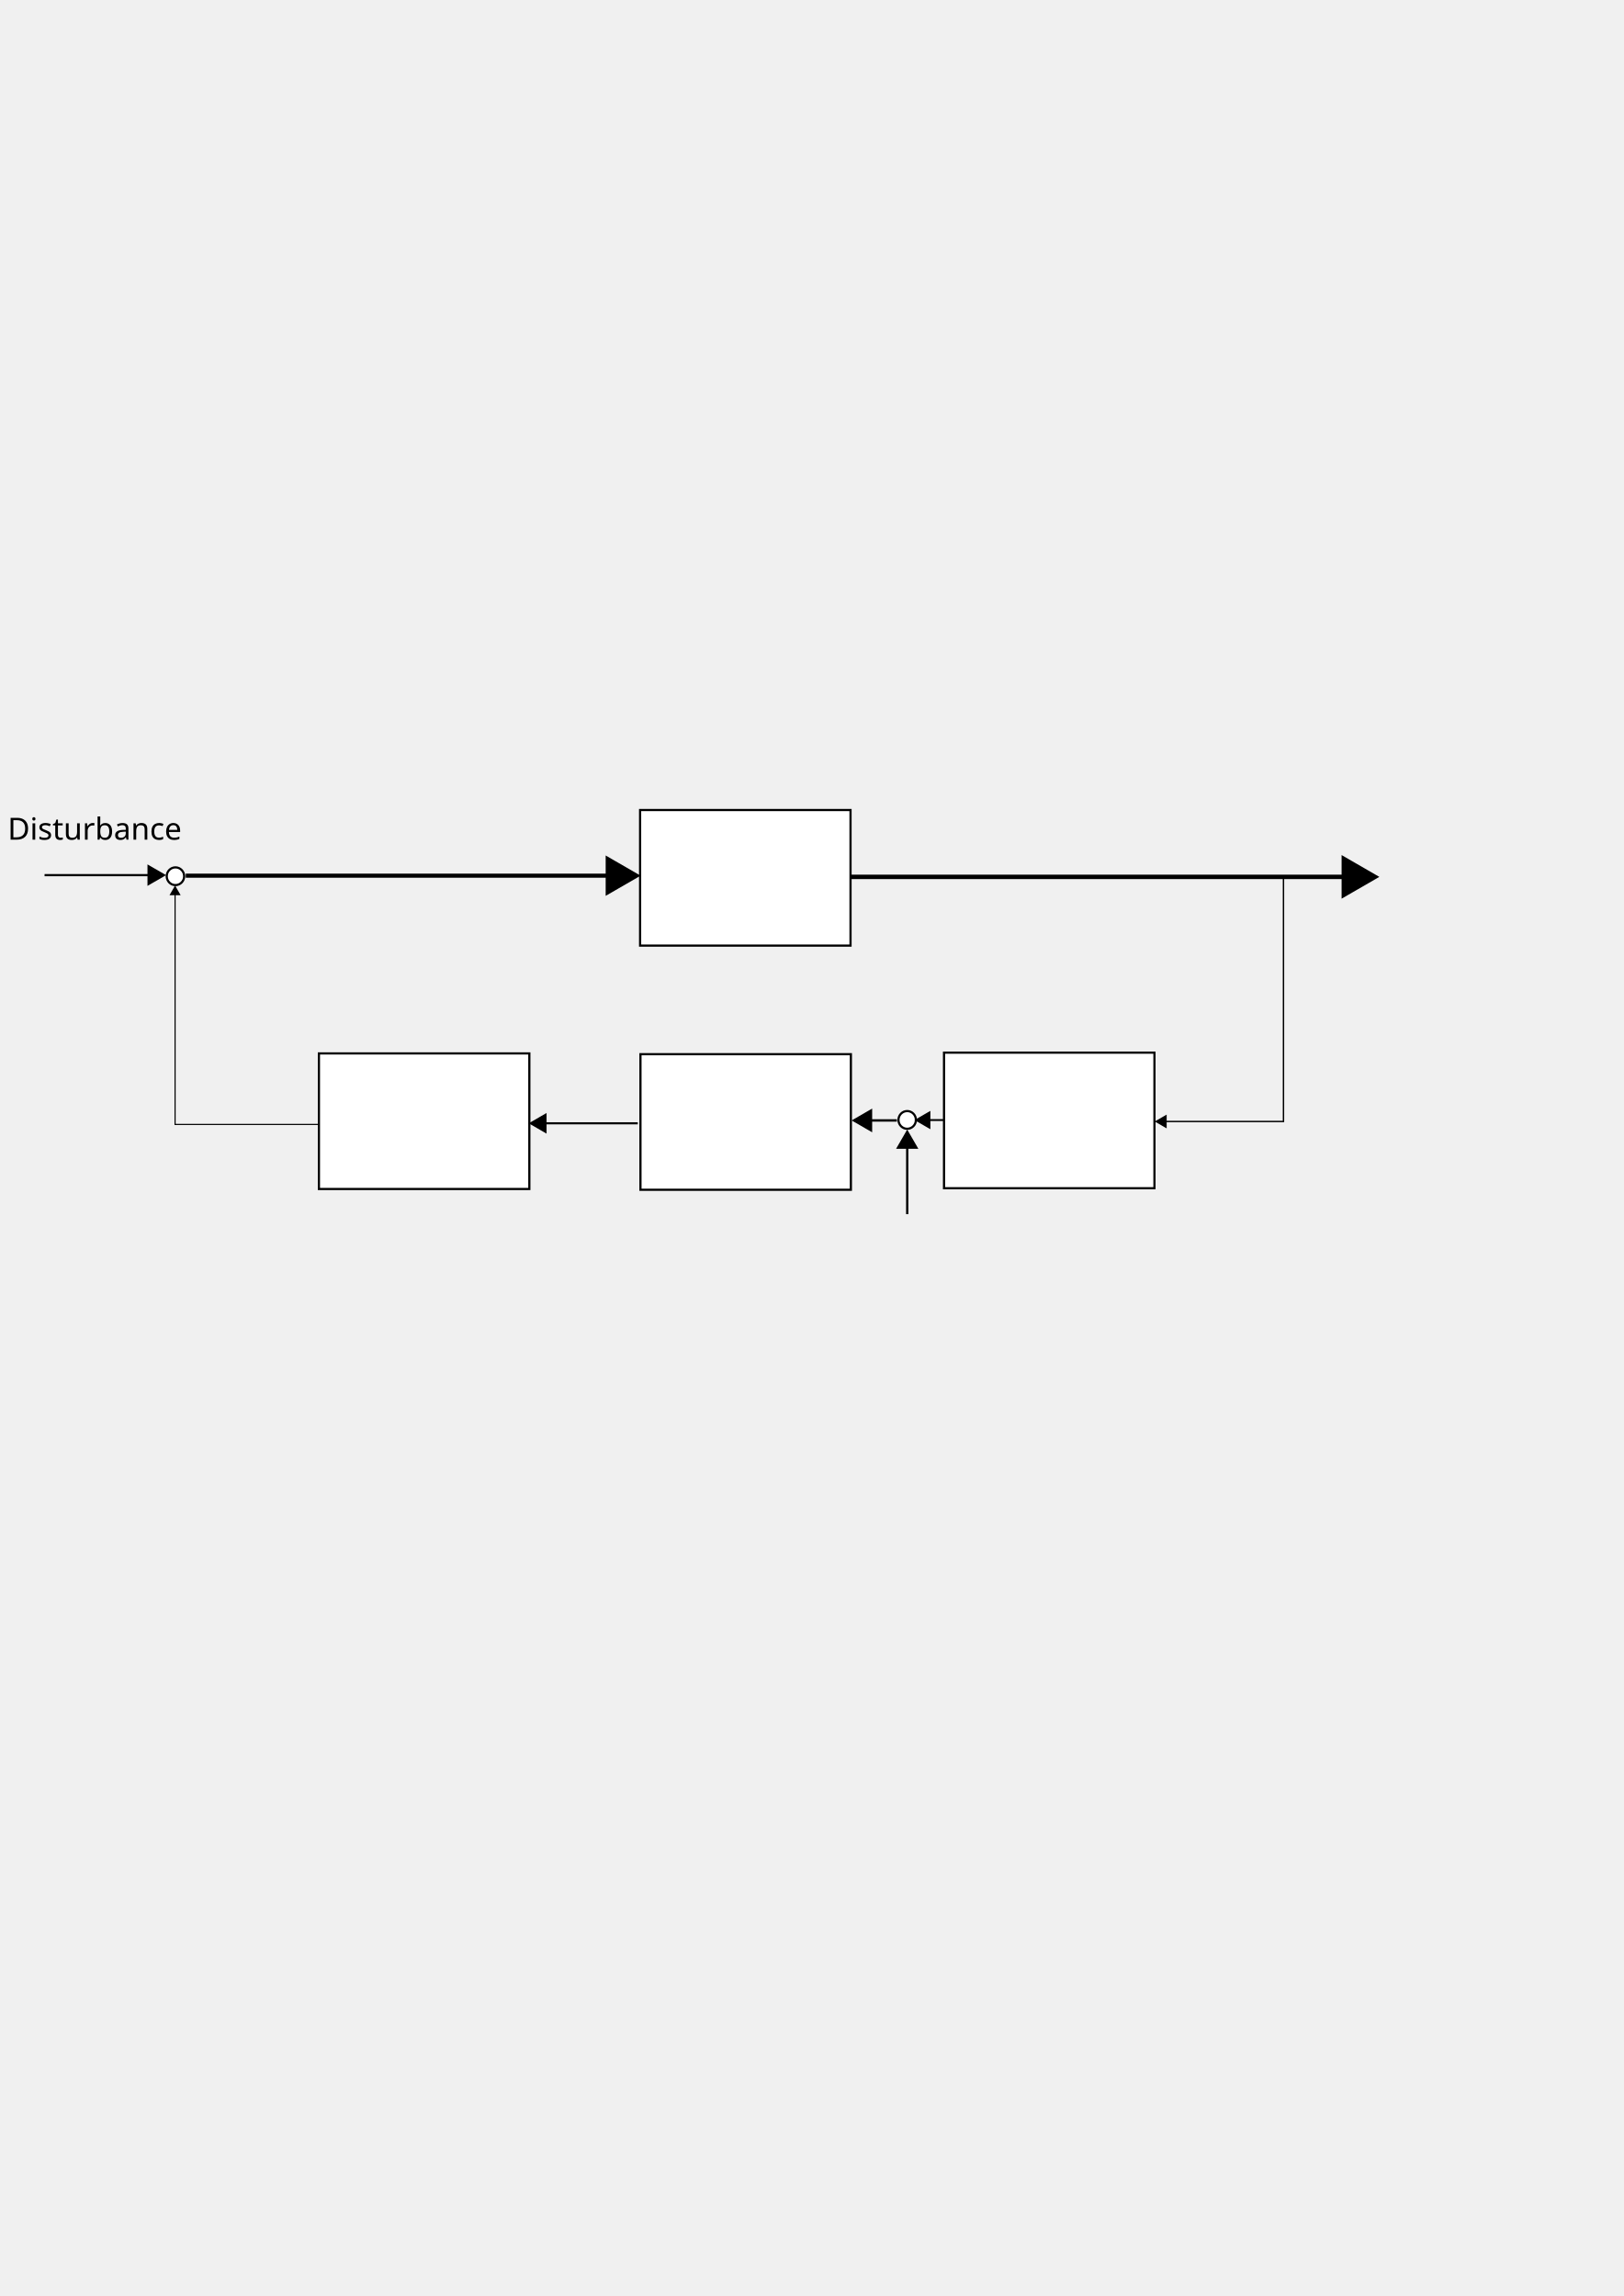
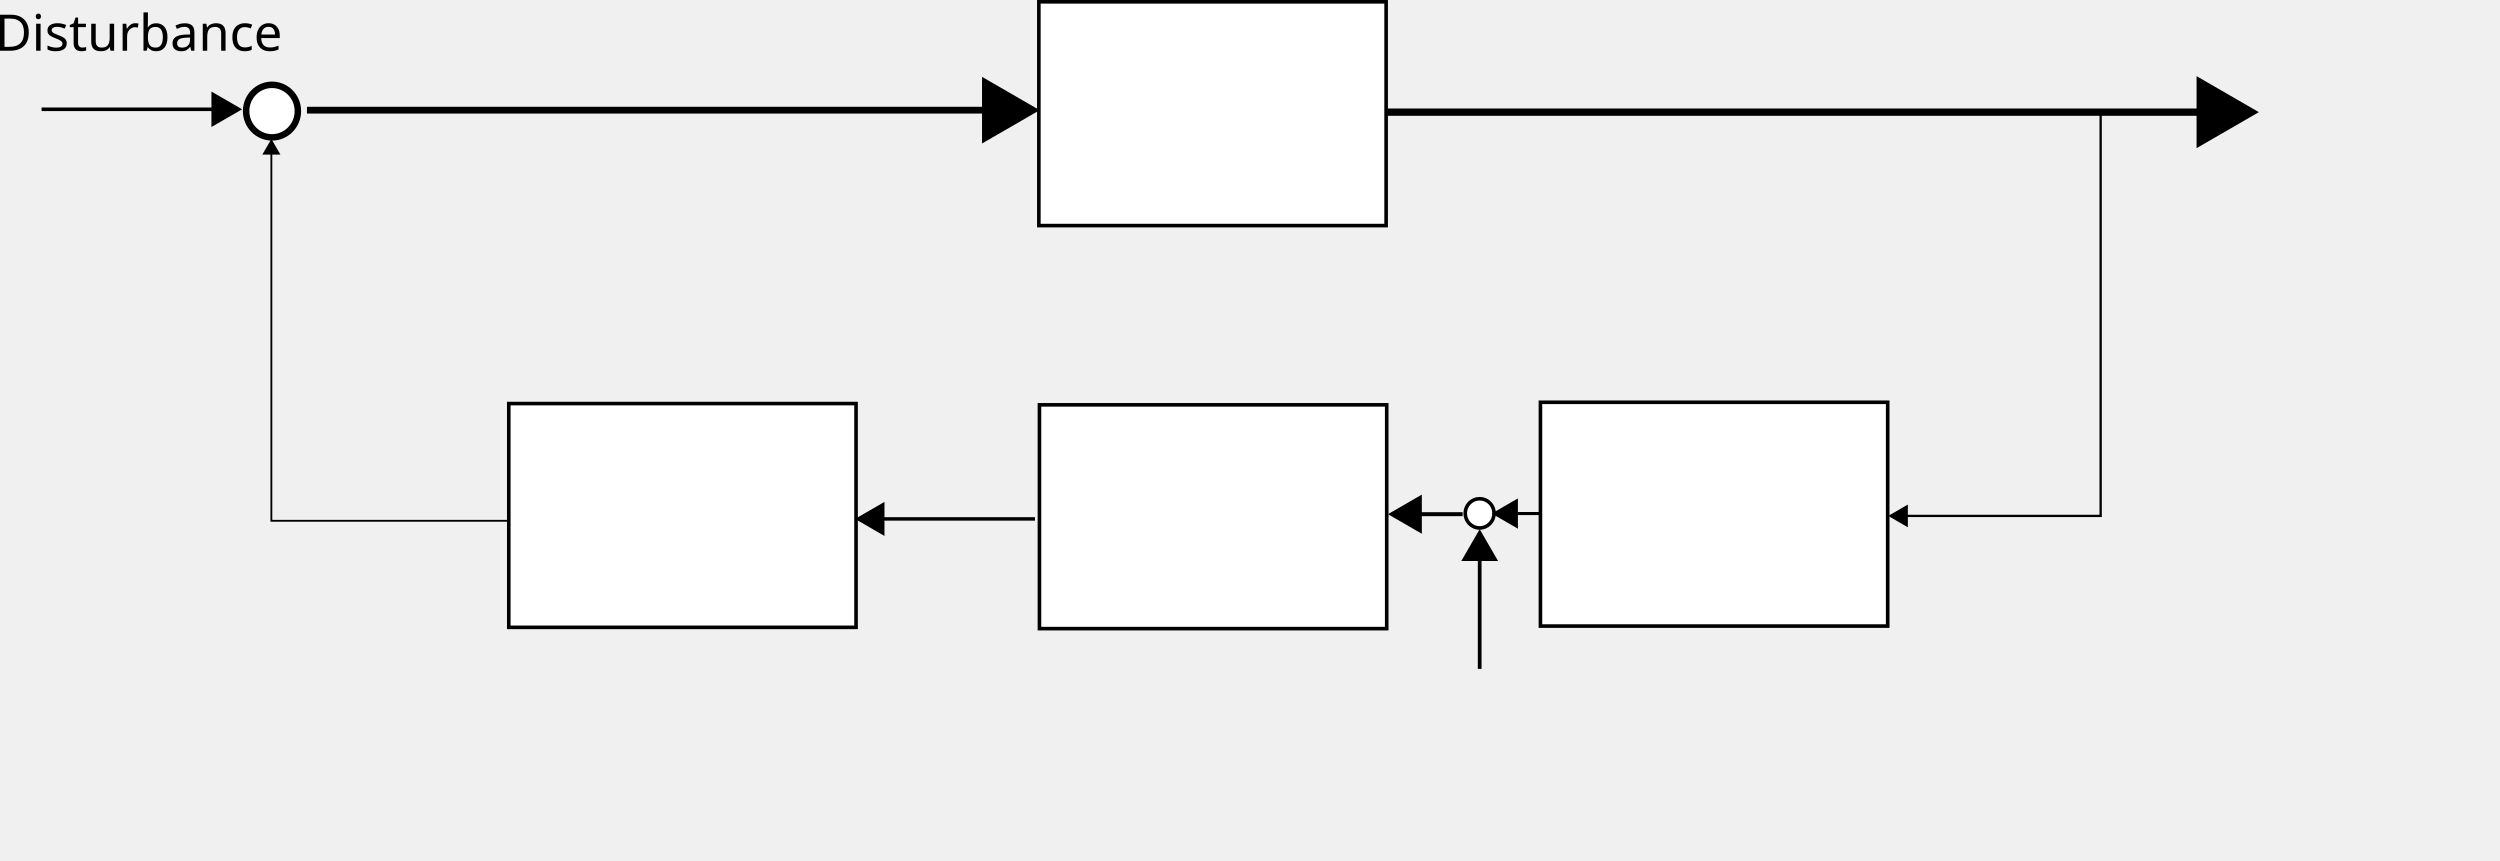
- <svg xmlns="http://www.w3.org/2000/svg" width="744.094" height="1052.362" id="svg2" version="1.1">
+ <svg xmlns="http://www.w3.org/2000/svg" width="694.196" height="238.957" id="svg2" version="1.1">
  <defs id="defs4">
-     <marker orient="auto" refY="0.0" refX="0.0" id="TriangleInL" style="overflow:visible">
-       <path id="path3902" d="M 5.77,0.0 L -2.88,5.0 L -2.88,-5.0 L 5.77,0.0 z " style="fill-rule:evenodd;stroke:#000000;stroke-width:1.0pt" transform="scale(-0.8)" />
+     <marker orient="auto" refY="0" refX="0" id="TriangleInL" style="overflow:visible">
+       <path id="path3902" d="m 5.77,0 -8.65,5 0,-10 8.65,5 z" style="fill-rule:evenodd;stroke:#000000;stroke-width:1pt" transform="scale(-0.8,-0.8)" />
    </marker>
-     <marker orient="auto" refY="0.0" refX="0.0" id="TriangleOutL" style="overflow:visible">
-       <path id="path3911" d="M 5.77,0.0 L -2.88,5.0 L -2.88,-5.0 L 5.77,0.0 z " style="fill-rule:evenodd;stroke:#000000;stroke-width:1.0pt" transform="scale(0.8)" />
+     <marker orient="auto" refY="0" refX="0" id="TriangleOutL" style="overflow:visible">
+       <path id="path3911" d="m 5.77,0 -8.65,5 0,-10 8.65,5 z" style="fill-rule:evenodd;stroke:#000000;stroke-width:1pt" transform="scale(0.8,0.8)" />
    </marker>
    <marker orient="auto" refY="0" refX="0" id="TriangleOutL-2" style="overflow:visible">
      <path id="path3911-6" d="m 5.77,0 -8.65,5 0,-10 8.65,5 z" style="fill-rule:evenodd;stroke:#000000;stroke-width:1pt" transform="scale(0.8,0.8)" />
    </marker>
    <marker orient="auto" refY="0" refX="0" id="TriangleOutL-9" style="overflow:visible">
      <path id="path3911-5" d="m 5.77,0 -8.65,5 0,-10 8.65,5 z" style="fill-rule:evenodd;stroke:#000000;stroke-width:1pt" transform="scale(0.8,0.8)" />
    </marker>
    <marker orient="auto" refY="0" refX="0" id="TriangleOutL-6" style="overflow:visible">
      <path id="path3911-65" d="m 5.77,0 -8.65,5 0,-10 8.65,5 z" style="fill-rule:evenodd;stroke:#000000;stroke-width:1pt" transform="scale(0.8,0.8)" />
    </marker>
    <marker orient="auto" refY="0" refX="0" id="TriangleOutL-98" style="overflow:visible">
      <path id="path3911-9" d="m 5.77,0 -8.65,5 0,-10 8.65,5 z" style="fill-rule:evenodd;stroke:#000000;stroke-width:1pt" transform="scale(0.8,0.8)" />
    </marker>
    <marker orient="auto" refY="0" refX="0" id="TriangleOutL-66" style="overflow:visible">
      <path id="path3911-2" d="m 5.77,0 -8.65,5 0,-10 8.65,5 z" style="fill-rule:evenodd;stroke:#000000;stroke-width:1pt" transform="scale(0.8,0.8)" />
    </marker>
    <marker orient="auto" refY="0" refX="0" id="TriangleOutL-68" style="overflow:visible">
      <path id="path3911-0" d="m 5.77,0 -8.65,5 0,-10 8.65,5 z" style="fill-rule:evenodd;stroke:#000000;stroke-width:1pt" transform="scale(0.8,0.8)" />
    </marker>
    <marker orient="auto" refY="0" refX="0" id="TriangleOutL-1" style="overflow:visible">
      <path id="path3911-27" d="m 5.77,0 -8.65,5 0,-10 8.65,5 z" style="fill-rule:evenodd;stroke:#000000;stroke-width:1pt" transform="scale(0.8,0.8)" />
    </marker>
    <marker orient="auto" refY="0" refX="0" id="TriangleOutL-1-1" style="overflow:visible">
      <path id="path3911-27-1" d="m 5.77,0 -8.65,5 0,-10 8.65,5 z" style="fill-rule:evenodd;stroke:#000000;stroke-width:1pt" transform="scale(0.8,0.8)" />
    </marker>
  </defs>
-   <g id="layer1">
+   <g id="layer1" transform="translate(-4.874027,-370.7703)">
    <rect style="fill:#ffffff;stroke:#000000" id="rect2993-5-7" width="96.429" height="62.143" x="293.34" y="371.27" />
    <path style="fill:none;stroke:#000000;stroke-width:2.03px;stroke-linecap:butt;stroke-linejoin:miter;stroke-opacity:1;marker-end:url(#TriangleOutL)" d="m 390.146,401.912 230.428,0" id="path2995-0" />
    <path style="fill:none;stroke:#000000;stroke-width:0.641px;stroke-linecap:butt;stroke-linejoin:miter;stroke-opacity:1;marker-end:url(#TriangleOutL-98)" d="m 588.179,401.183 0,112.846 -55.351,0" id="path4365" />
    <rect style="fill:#ffffff;stroke:#000000" id="rect2993-5-7-1" width="96.429" height="62.143" x="432.618" y="482.475" />
-     <path style="fill:none;stroke:#000000;stroke-width:0.519px;stroke-linecap:butt;stroke-linejoin:miter;stroke-opacity:1;marker-end:url(#TriangleOutL-98)" d="m 145.816,515.378 -65.584,0 0,-106.538" id="path5341" />
-     <path style="fill:#ffffff;stroke:#000000" id="path4270-0" d="m 420.5,404.3 a 4,4.062 0 1 1 -8,0 4,4.062 0 1 1 8,0 z" transform="translate(-336.0974,-2.681635)" />
-     <path style="fill:none;stroke:#000000;stroke-width:1.879px;stroke-linecap:butt;stroke-linejoin:miter;stroke-opacity:1;marker-end:url(#TriangleOutL)" d="m 85.131,401.362 197.76,0" id="path2995-6" />
-     <path style="fill:none;stroke:#000000;stroke-width:1px;stroke-linecap:butt;stroke-linejoin:miter;stroke-opacity:1;marker-end:url(#TriangleOutL)" d="m 20.422,401.117 50,0" id="path2995-6-9" />
+     <path style="fill:none;stroke:#000000;stroke-width:0.511px;stroke-linecap:butt;stroke-linejoin:miter;stroke-opacity:1;marker-end:url(#TriangleOutL-98)" d="m 145.82,515.382 -65.592,0 0,-103.124" id="path5341" />
+     <path style="fill:#ffffff;stroke:#000000" id="path4270-0" d="m 420.5,404.3 a 4,4.062 0 1 1 -8,0 4,4.062 0 1 1 8,0 z" transform="matrix(1.796466,0,0,1.796466,-667.8254,-324.6925)" />
+     <path style="fill:none;stroke:#000000;stroke-width:1.879px;stroke-linecap:butt;stroke-linejoin:miter;stroke-opacity:1;marker-end:url(#TriangleOutL)" d="m 90.111,401.362 192.78,0" id="path2995-6" />
+     <path style="fill:none;stroke:#000000;stroke-width:1px;stroke-linecap:butt;stroke-linejoin:miter;stroke-opacity:1;marker-end:url(#TriangleOutL)" d="m 16.422,401.117 50,0" id="path2995-6-9" />
    <flowRoot xml:space="preserve" id="flowRoot5854" style="font-size:11px;font-style:normal;font-weight:normal;line-height:125%;letter-spacing:0px;word-spacing:0px;fill:#000000;fill-opacity:1;stroke:none;font-family:Sans">
      <flowRegion id="flowRegion5856">
        <rect id="rect5858" width="53.74" height="28.284" x="393.858" y="321.214" />
      </flowRegion>
      <flowPara id="flowPara5860">Disturbance</flowPara>
    </flowRoot>
-     <flowRoot xml:space="preserve" id="flowRoot5870-3" style="font-size:4px;font-style:normal;font-weight:normal;line-height:125%;letter-spacing:0px;word-spacing:0px;fill:#000000;fill-opacity:1;stroke:none;font-family:Sans" transform="translate(-325.7111,-28.72073)">
+     <flowRoot xml:space="preserve" id="flowRoot5870-3" style="font-size:4px;font-style:normal;font-weight:normal;line-height:125%;letter-spacing:0px;word-spacing:0px;fill:#000000;fill-opacity:1;stroke:none;font-family:Sans" transform="matrix(3.901058,0,0,3.901058,-1503.96,-1276.217)">
      <flowRegion id="flowRegion5872-5">
        <rect id="rect5874-1" width="29.875" height="26.517" x="404.465" y="427.28" style="font-size:4px" />
      </flowRegion>
      <flowPara id="flowPara5876-1">+</flowPara>
    </flowRoot>
    <flowRoot xml:space="preserve" id="flowRoot5905" style="font-size:11px;font-style:normal;font-weight:normal;line-height:125%;letter-spacing:0px;word-spacing:0px;fill:#000000;fill-opacity:1;stroke:none;font-family:Sans">
      <flowRegion id="flowRegion5907">
        <rect id="rect5909" width="21.744" height="11.844" x="54.094" y="418.087" />
      </flowRegion>
      <flowPara id="flowPara5911">---</flowPara>
      <flowPara id="flowPara5913" />
    </flowRoot>
-     <flowRoot xml:space="preserve" id="flowRoot5915" style="font-size:4px;font-style:normal;font-weight:normal;line-height:125%;letter-spacing:0px;word-spacing:0px;fill:#000000;fill-opacity:1;stroke:none;font-family:Sans" transform="matrix(3.015058,0,0,4.035385,-65.21322,-1265.522)">
-       <flowRegion id="flowRegion5917">
-         <rect id="rect5919" width="30.671" height="33.234" x="44.636" y="412.961" style="font-size:4px" />
-       </flowRegion>
-       <flowPara id="flowPara5921">-</flowPara>
-     </flowRoot>
    <flowRoot xml:space="preserve" id="flowRoot5923" style="font-size:14px;font-style:normal;font-weight:normal;line-height:125%;letter-spacing:0px;word-spacing:0px;fill:#000000;fill-opacity:1;stroke:none;font-family:Sans" transform="translate(-148.9274,14.87868)">
      <flowRegion id="flowRegion5925">
        <rect id="rect5927" width="77" height="50" x="458.25" y="377.612" style="font-size:14px" />
      </flowRegion>
      <flowPara id="flowPara5929">Arm Load</flowPara>
    </flowRoot>
    <flowRoot xml:space="preserve" id="flowRoot5931" style="font-size:14px;font-style:normal;font-weight:normal;line-height:125%;letter-spacing:0px;word-spacing:0px;fill:#000000;fill-opacity:1;stroke:none;font-family:Sans" transform="translate(-3.25,-7.25)">
      <flowRegion id="flowRegion5933">
        <rect id="rect5935" width="67.5" height="62.25" x="649" y="388.112" style="font-size:14px" />
      </flowRegion>
-       <flowPara id="flowPara5937">Actuall</flowPara>
+       <flowPara id="flowPara5937">Actual</flowPara>
      <flowPara id="flowPara5939">Head</flowPara>
      <flowPara id="flowPara5941">Position</flowPara>
    </flowRoot>
    <flowRoot xml:space="preserve" id="flowRoot5943" style="font-size:14px;font-style:normal;font-weight:normal;line-height:125%;letter-spacing:0px;word-spacing:0px;fill:#000000;fill-opacity:1;stroke:none;font-family:Sans" transform="translate(106.3246,14.58579)">
      <flowRegion id="flowRegion5945">
        <rect id="rect5947" width="81.25" height="51.75" x="356.25" y="489.112" style="font-size:14px" />
      </flowRegion>
      <flowPara id="flowPara5949">Sensor</flowPara>
    </flowRoot>
    <rect style="fill:#ffffff;stroke:#000000" id="rect2993-5-7-13" width="96.429" height="62.143" x="293.504" y="483.183" />
    <rect style="fill:#ffffff;stroke:#000000" id="rect2993-5-7-8" width="96.429" height="62.143" x="146.152" y="482.829" />
-     <path style="fill:#ffffff;stroke:#000000" id="path4270-0-1" d="m 420.5,404.3 a 4,4.062 0 1 1 -8,0 4,4.062 0 1 1 8,0 z" transform="translate(-0.759996,109.0126)" />
+     <path style="fill:#ffffff;stroke:#000000" id="path4270-0-1" d="m 420.5,404.3 c 0,2.244 -1.791,4.062 -4,4.062 -2.209,0 -4,-1.819 -4,-4.062 0,-2.244 1.791,-4.062 4,-4.062 2.209,0 4,1.819 4,4.062 z" transform="translate(-0.759996,109.0126)" />
    <flowRoot xml:space="preserve" id="flowRoot5870-3-7" style="font-size:4px;font-style:normal;font-weight:normal;line-height:125%;letter-spacing:0px;word-spacing:0px;fill:#000000;fill-opacity:1;stroke:none;font-family:Sans" transform="translate(9.626254,82.97354)">
      <flowRegion id="flowRegion5872-5-1">
        <rect id="rect5874-1-3" width="29.875" height="26.517" x="404.465" y="427.28" style="font-size:4px" />
      </flowRegion>
      <flowPara id="flowPara5876-1-6">+</flowPara>
    </flowRoot>
    <flowRoot xml:space="preserve" id="flowRoot5915-7" style="font-size:4px;font-style:normal;font-weight:normal;line-height:125%;letter-spacing:0px;word-spacing:0px;fill:#000000;fill-opacity:1;stroke:none;font-family:Sans" transform="matrix(3.015058,0,0,4.035385,286.7277,-1172.237)">
      <flowRegion id="flowRegion5917-5">
        <rect id="rect5919-2" width="30.671" height="33.234" x="44.636" y="412.961" style="font-size:4px" />
      </flowRegion>
      <flowPara id="flowPara5921-2">-</flowPara>
    </flowRoot>
    <path style="fill:none;stroke:#000000;stroke-width:0.854px;stroke-linecap:butt;stroke-linejoin:miter;stroke-opacity:1;marker-end:url(#TriangleOutL-1)" d="m 432.292,513.37 -8.352,0" id="path6349" />
    <path style="fill:none;stroke:#000000;stroke-width:1.104px;stroke-linecap:butt;stroke-linejoin:miter;stroke-opacity:1;marker-end:url(#TriangleOutL-1)" d="m 411.017,513.547 -14.463,0" id="path6349-8" />
    <path style="fill:none;stroke:#000000;stroke-width:0.96px;stroke-linecap:butt;stroke-linejoin:miter;stroke-opacity:1;marker-end:url(#TriangleOutL-1-1)" d="m 292.27,514.862 -44.522,0" id="path7173" />
    <path style="fill:none;stroke:#000000;stroke-width:1.036px;stroke-linecap:butt;stroke-linejoin:miter;stroke-opacity:1;marker-end:url(#TriangleOutL-1-1)" d="m 415.75,556.506 0,-32.904" id="path7975" />
-     <flowRoot xml:space="preserve" id="flowRoot8185" style="fill:black;stroke:none;stroke-opacity:1;stroke-width:1px;stroke-linejoin:miter;stroke-linecap:butt;fill-opacity:1;font-family:Sans;font-style:normal;font-weight:normal;font-size:11px;line-height:125%;letter-spacing:0px;word-spacing:0px">
+     <flowRoot xml:space="preserve" id="flowRoot8185" style="font-size:11px;font-style:normal;font-weight:normal;line-height:125%;letter-spacing:0px;word-spacing:0px;fill:#000000;fill-opacity:1;stroke:none;font-family:Sans">
      <flowRegion id="flowRegion8187">
        <rect id="rect8189" width="40.659" height="19.092" x="415.779" y="562.337" />
      </flowRegion>
      <flowPara id="flowPara8191" />
    </flowRoot>
    <flowRoot xml:space="preserve" id="flowRoot8193" style="font-size:14px;font-style:normal;font-weight:normal;line-height:125%;letter-spacing:0px;word-spacing:0px;fill:#000000;fill-opacity:1;stroke:none;font-family:Sans" transform="translate(21.2132,-0.7071068)">
      <flowRegion id="flowRegion8195">
        <rect id="rect8197" width="78.135" height="57.629" x="375.827" y="561.277" style="font-size:14px" />
      </flowRegion>
      <flowPara id="flowPara8199">Desired</flowPara>
      <flowPara id="flowPara8201">Head</flowPara>
      <flowPara id="flowPara8203">Position</flowPara>
    </flowRoot>
    <flowRoot xml:space="preserve" id="flowRoot8205" style="font-size:14px;font-style:normal;font-weight:normal;line-height:125%;letter-spacing:0px;word-spacing:0px;fill:#000000;fill-opacity:1;stroke:none;font-family:Sans" transform="translate(9.899495,13.78858)">
      <flowRegion id="flowRegion8207">
        <rect id="rect8209" width="89.803" height="56.922" x="297.338" y="486.323" style="font-size:14px" />
      </flowRegion>
      <flowPara id="flowPara8211">Controller</flowPara>
    </flowRoot>
    <flowRoot xml:space="preserve" id="flowRoot8213" style="font-size:14px;font-style:normal;font-weight:normal;line-height:125%;letter-spacing:0px;word-spacing:0px;fill:#000000;fill-opacity:1;stroke:none;font-family:Sans" transform="translate(25.8094,9.545941)">
      <flowRegion id="flowRegion8215">
        <rect id="rect8217" width="90.51" height="54.801" x="149.553" y="486.677" style="font-size:14px" />
      </flowRegion>
      <flowPara id="flowPara8219">Motor</flowPara>
      <flowPara id="flowPara8221">Coil</flowPara>
    </flowRoot>
-     <flowRoot xml:space="preserve" id="flowRoot3083" style="fill:black;stroke:none;stroke-opacity:1;stroke-width:1px;stroke-linejoin:miter;stroke-linecap:butt;fill-opacity:1;font-family:Sans;font-style:normal;font-weight:normal;font-size:14px;line-height:125%;letter-spacing:0px;word-spacing:0px">
+     <flowRoot xml:space="preserve" id="flowRoot3083" style="font-size:14px;font-style:normal;font-weight:normal;line-height:125%;letter-spacing:0px;word-spacing:0px;fill:#000000;fill-opacity:1;stroke:none;font-family:Sans">
      <flowRegion id="flowRegion3085">
        <rect id="rect3087" width="126" height="45" x="14.5" y="347.362" style="font-size:14px" />
      </flowRegion>
      <flowPara id="flowPara3089" />
    </flowRoot>
-     <flowRoot xml:space="preserve" id="flowRoot3091" style="fill:black;stroke:none;stroke-opacity:1;stroke-width:1px;stroke-linejoin:miter;stroke-linecap:butt;fill-opacity:1;font-family:Sans;font-style:normal;font-weight:normal;font-size:14px;line-height:125%;letter-spacing:0px;word-spacing:0px">
+     <flowRoot xml:space="preserve" id="flowRoot3091" style="font-size:14px;font-style:normal;font-weight:normal;line-height:125%;letter-spacing:0px;word-spacing:0px;fill:#000000;fill-opacity:1;stroke:none;font-family:Sans">
      <flowRegion id="flowRegion3093">
        <rect id="rect3095" width="154" height="43.5" x="19" y="335.862" style="font-size:14px" />
      </flowRegion>
      <flowPara id="flowPara3097" />
    </flowRoot>
-     <flowRoot xml:space="preserve" id="flowRoot3099" style="fill:black;stroke:none;stroke-opacity:1;stroke-width:1px;stroke-linejoin:miter;stroke-linecap:butt;fill-opacity:1;font-family:Sans;font-style:normal;font-weight:normal;font-size:14px;line-height:125%;letter-spacing:0px;word-spacing:0px">
+     <flowRoot xml:space="preserve" id="flowRoot3099" style="font-size:14px;font-style:normal;font-weight:normal;line-height:125%;letter-spacing:0px;word-spacing:0px;fill:#000000;fill-opacity:1;stroke:none;font-family:Sans">
      <flowRegion id="flowRegion3101">
        <rect id="rect3103" width="242.5" height="116.5" x="10.5" y="272.862" style="font-size:14px" />
      </flowRegion>
      <flowPara id="flowPara3105" />
    </flowRoot>
    <flowRoot xml:space="preserve" id="flowRoot3107" style="font-size:14px;font-style:normal;font-weight:normal;line-height:125%;letter-spacing:0px;word-spacing:0px;fill:#000000;fill-opacity:1;stroke:none;font-family:Sans">
      <flowRegion id="flowRegion3109">
        <rect id="rect3111" width="127.5" height="60" x="16" y="309.362" style="font-size:14px" />
      </flowRegion>
      <flowPara id="flowPara3113" />
    </flowRoot>
    <flowRoot xml:space="preserve" id="flowRoot3115" style="font-size:40px;font-style:normal;font-weight:normal;line-height:125%;letter-spacing:0px;word-spacing:0px;fill:#000000;fill-opacity:1;stroke:none;font-family:Sans">
      <flowRegion id="flowRegion3117">
        <rect id="rect3119" width="186.5" height="111.5" x="17" y="249.862" />
      </flowRegion>
      <flowPara id="flowPara3121">Disturbanced</flowPara>
    </flowRoot>
    <text xml:space="preserve" style="font-size:40px;font-style:normal;font-weight:normal;line-height:125%;letter-spacing:0px;word-spacing:0px;fill:#000000;fill-opacity:1;stroke:none;font-family:Sans" x="3.5" y="384.862" id="text3123">
      <tspan id="tspan3125" x="3.5" y="384.862" style="font-size:14px">Disturbance</tspan>
    </text>
+     <flowRoot xml:space="preserve" id="flowRoot5870-3-4" style="font-size:4px;font-style:normal;font-weight:normal;line-height:125%;letter-spacing:0px;word-spacing:0px;fill:#000000;fill-opacity:1;stroke:none;font-family:Sans" transform="matrix(5.162167,0,0,4.74199,-2017.802,-1624.813)">
+       <flowRegion id="flowRegion5872-5-16">
+         <rect id="rect5874-1-1" width="29.875" height="26.517" x="404.465" y="427.28" style="font-size:4px" />
+       </flowRegion>
+       <flowPara id="flowPara5876-1-1">-</flowPara>
+     </flowRoot>
  </g>
</svg>
